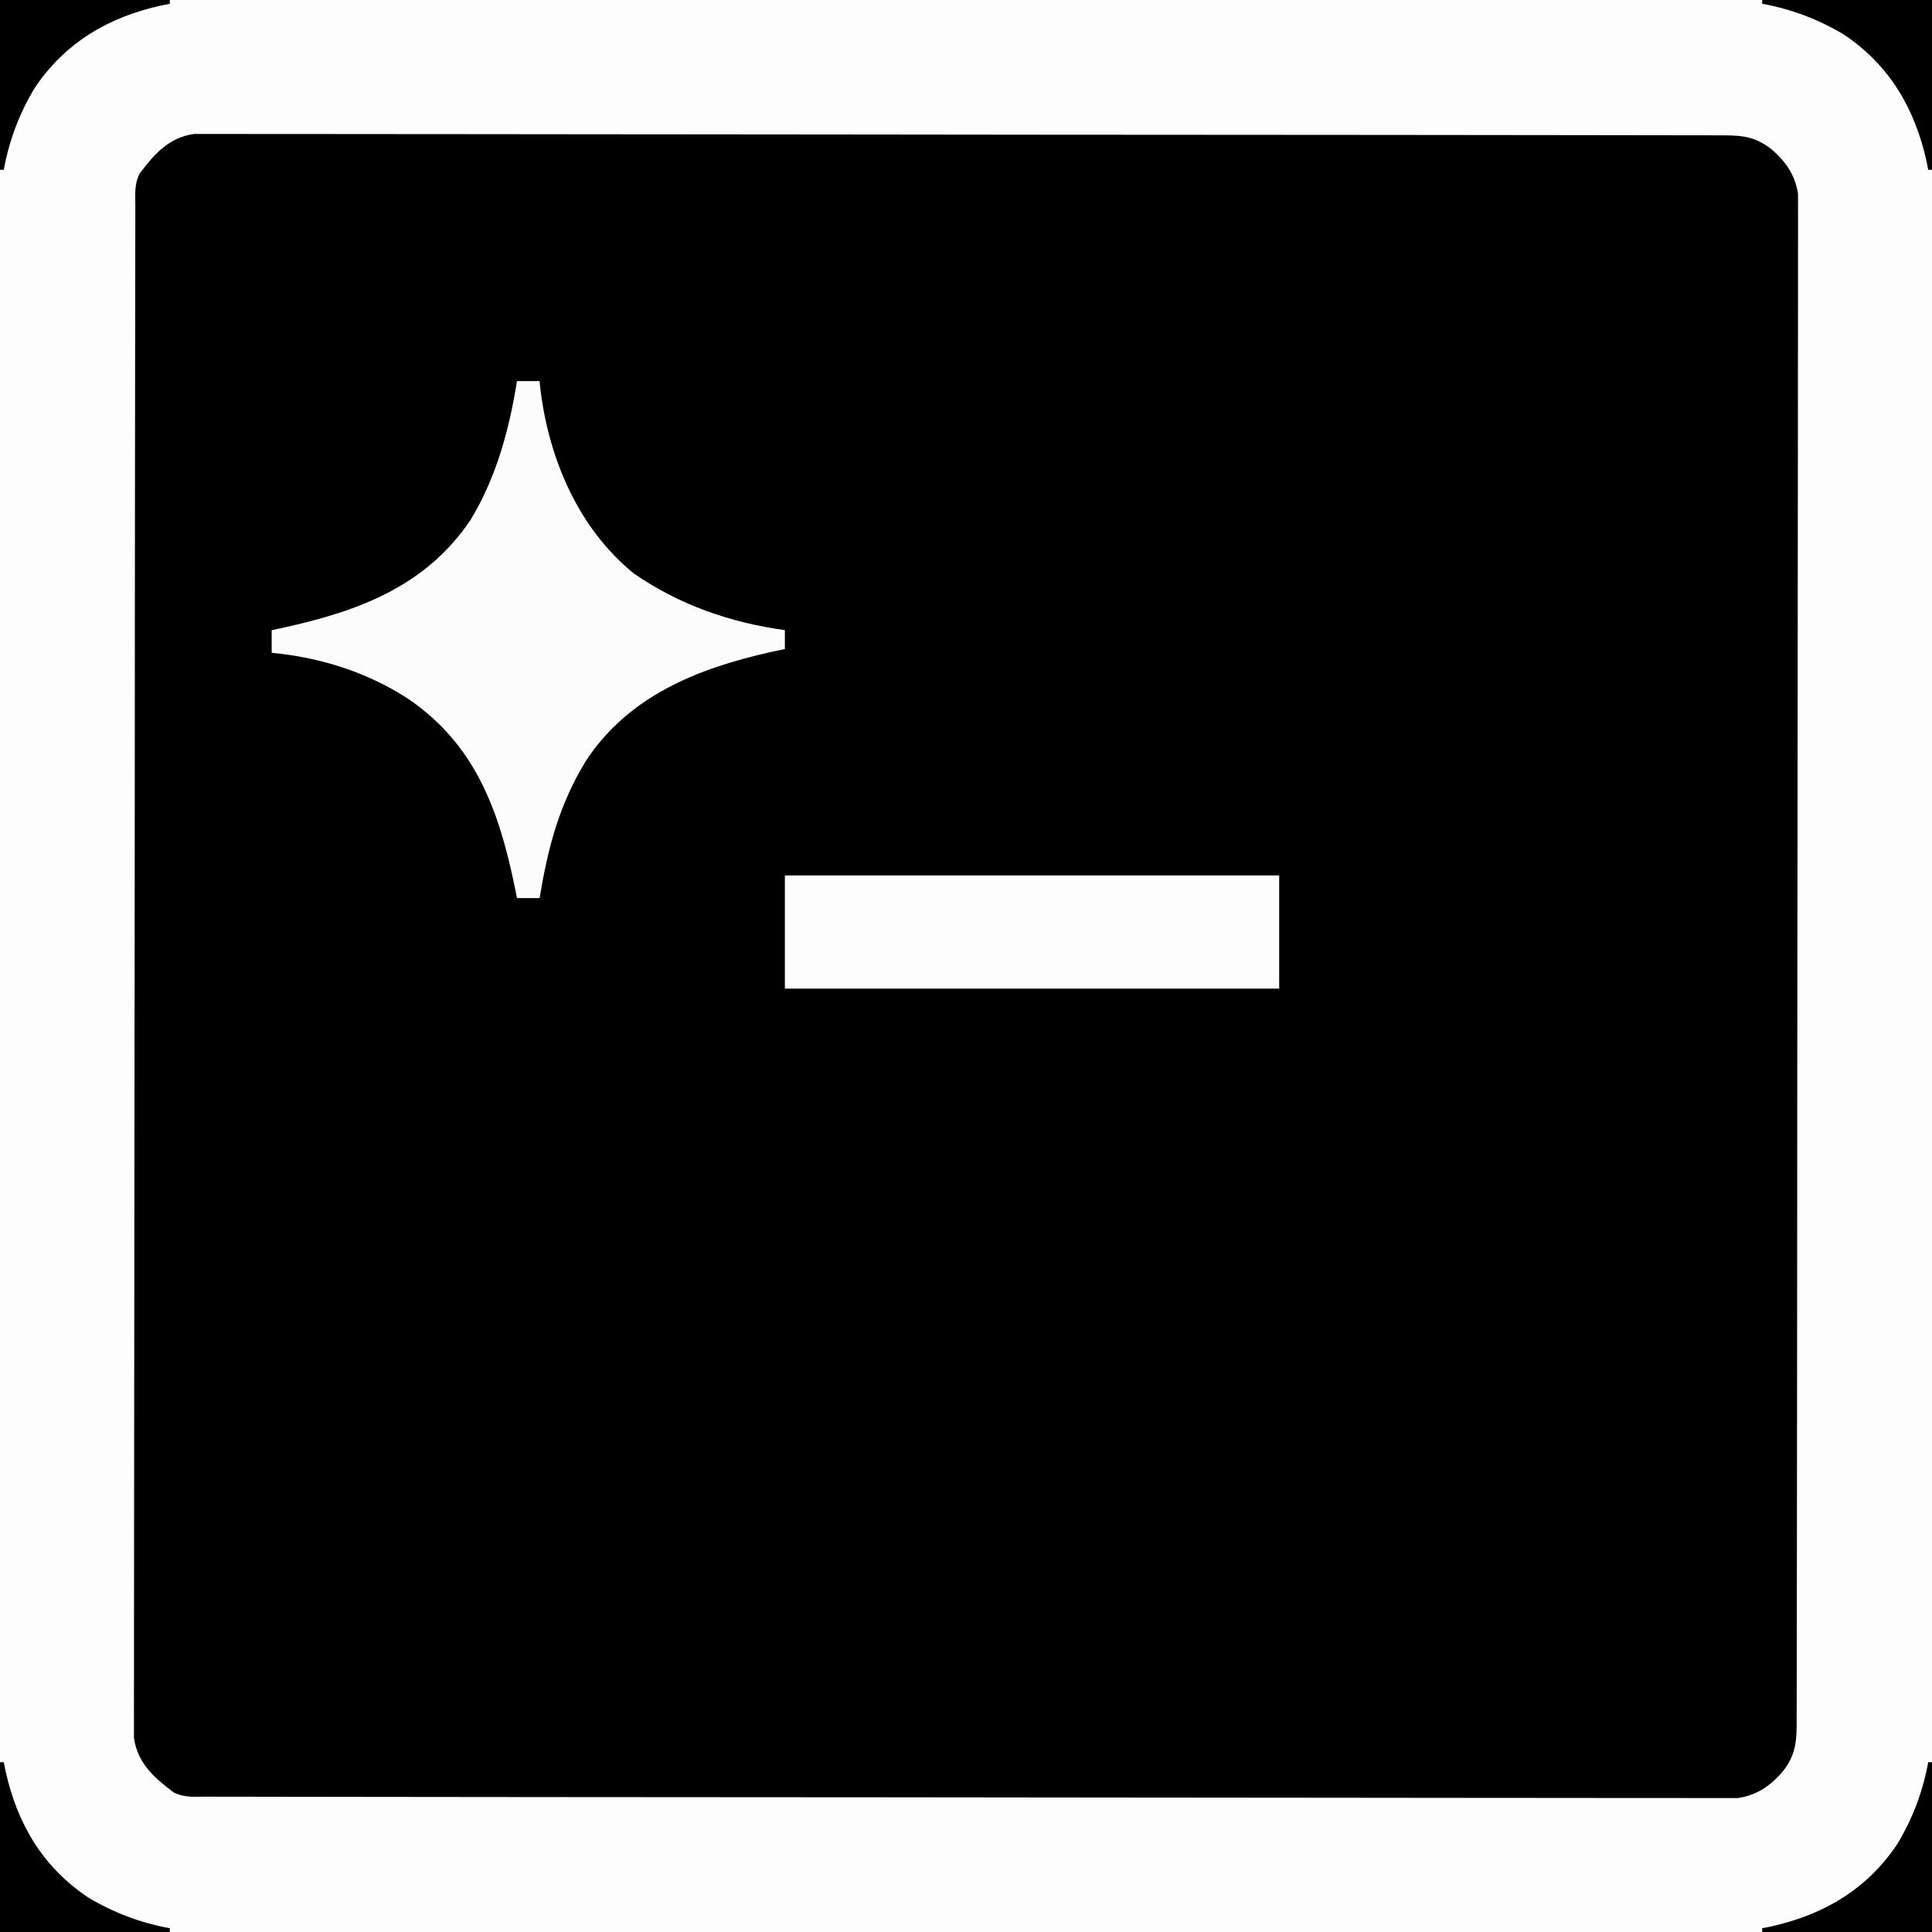
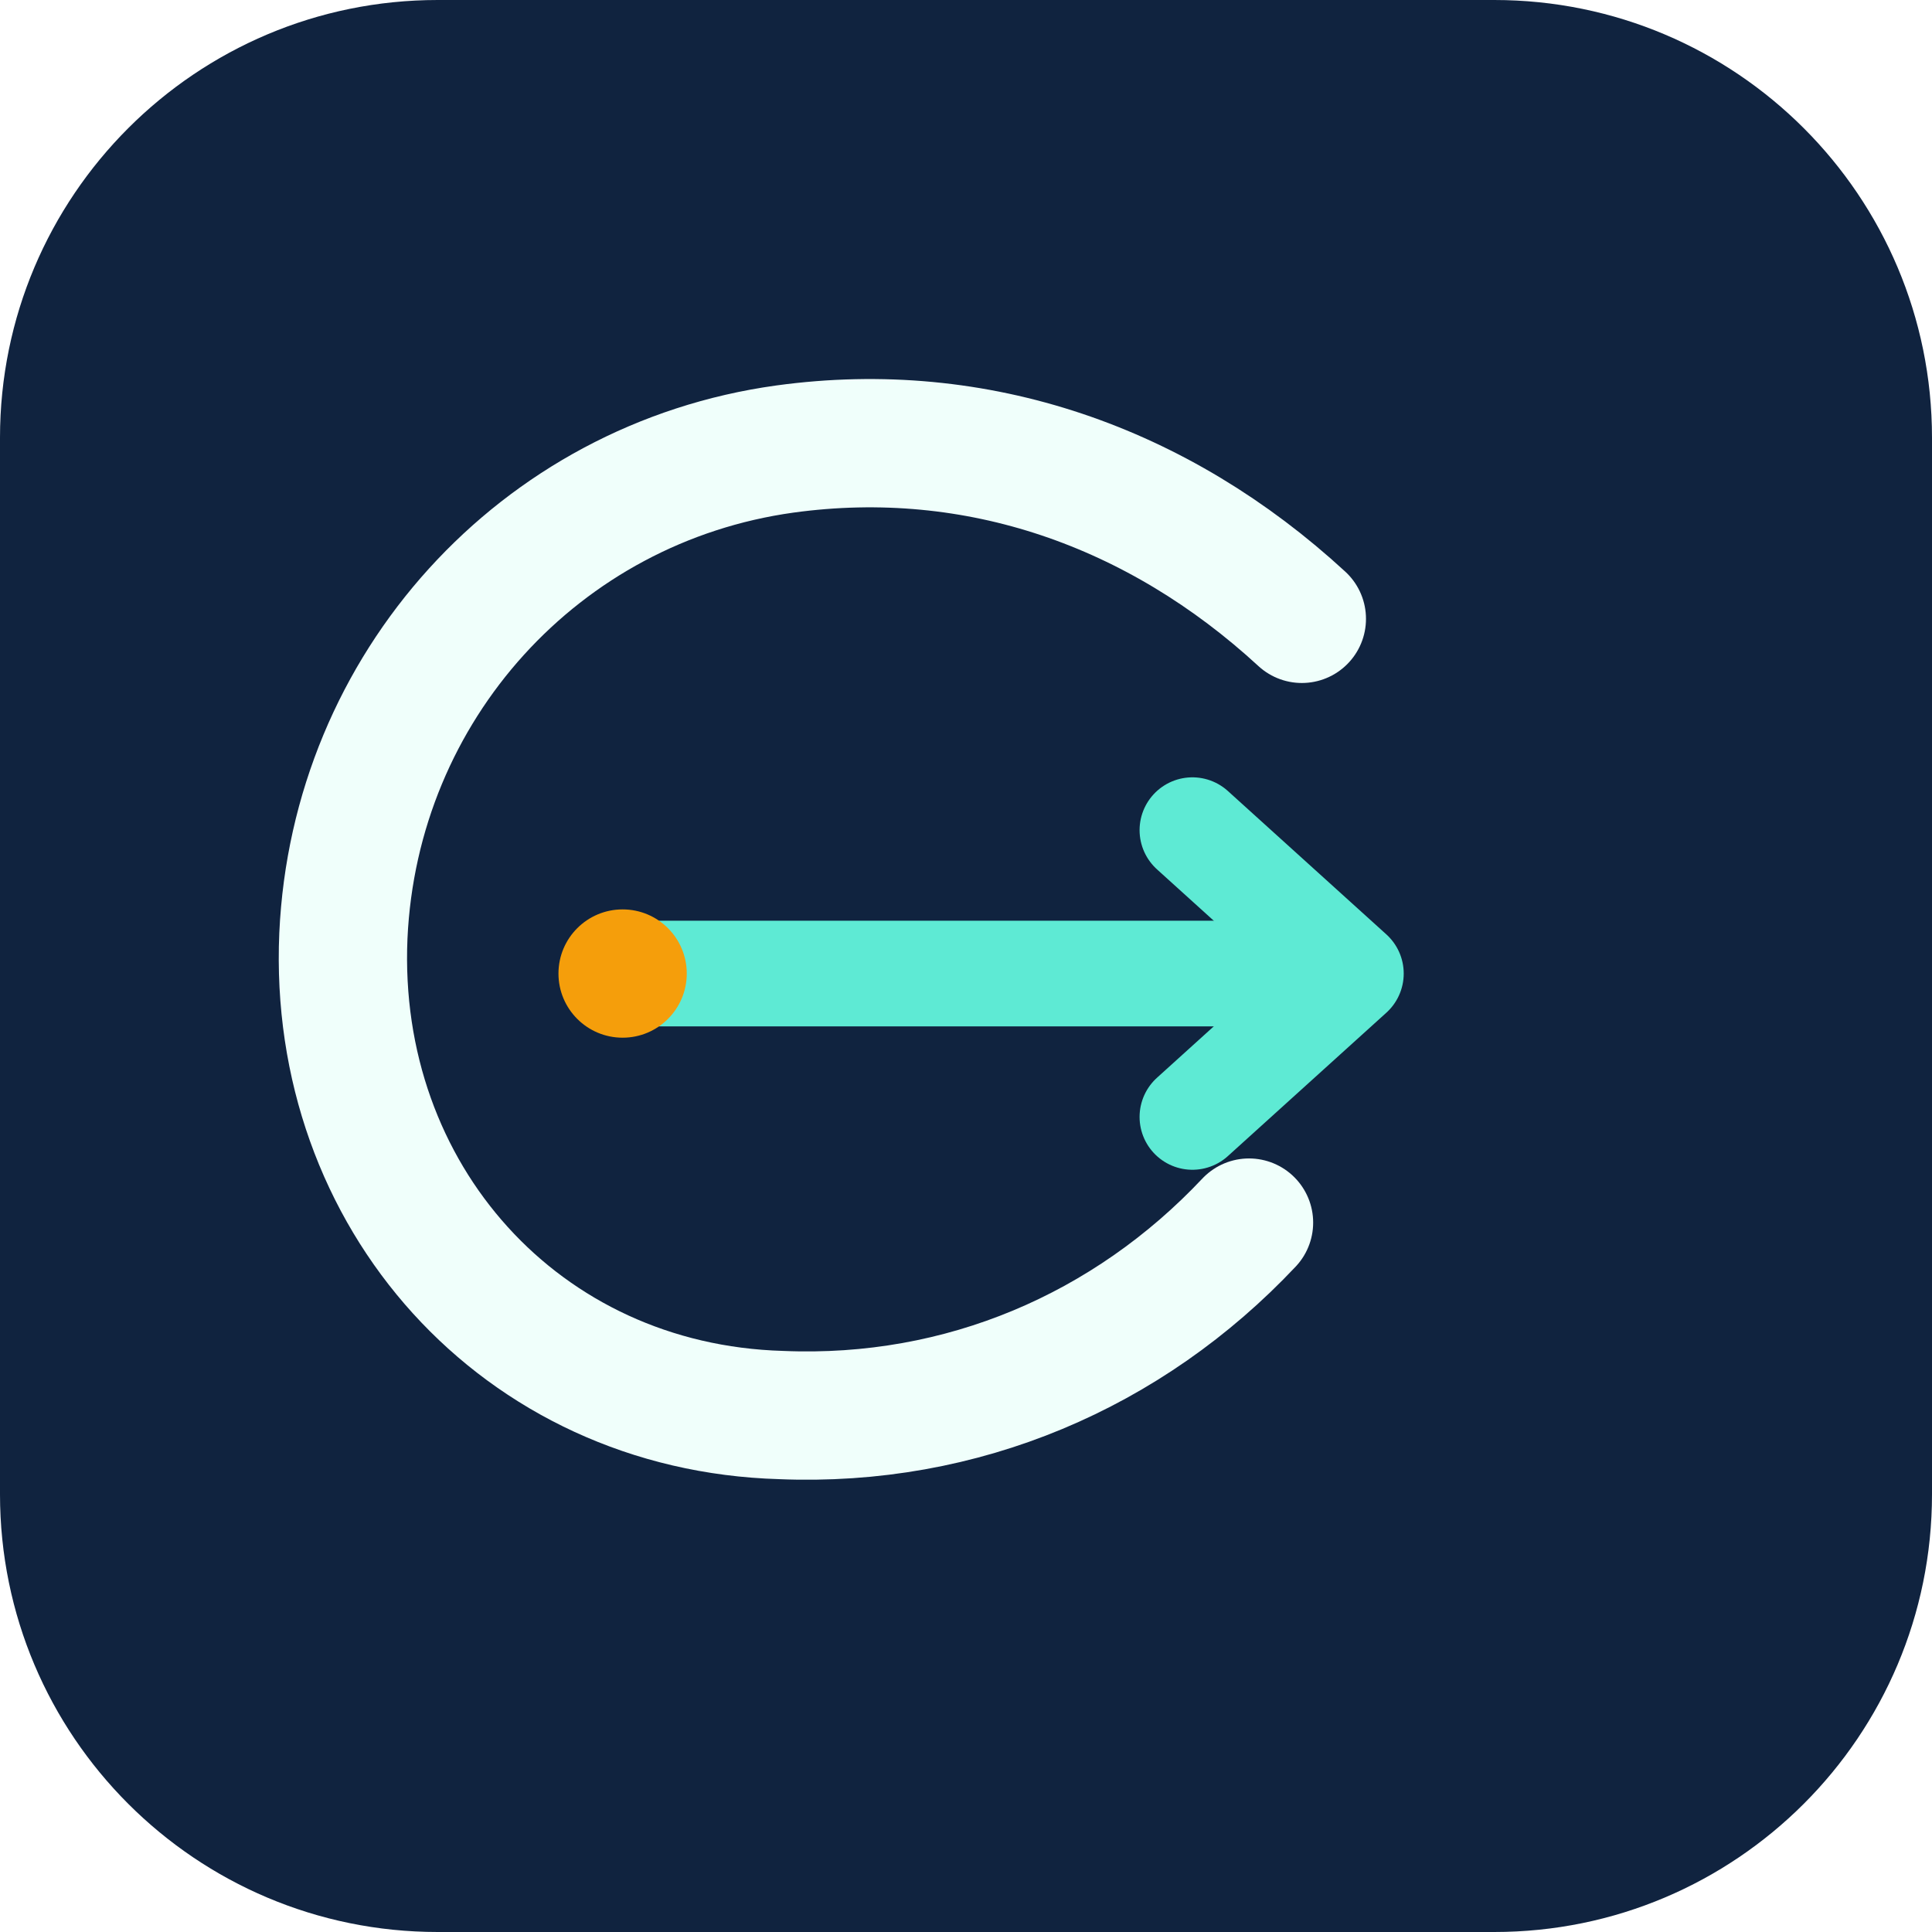
- <svg xmlns="http://www.w3.org/2000/svg" version="1.1" width="512" height="512">
-   <path d="M0 0 C168.96 0 337.92 0 512 0 C512 168.96 512 337.92 512 512 C343.04 512 174.08 512 0 512 C0 343.04 0 174.08 0 0 Z " fill="#000000" transform="translate(0,0)" />
-   <path d="M0 0 C168.96 0 337.92 0 512 0 C512 168.96 512 337.92 512 512 C343.04 512 174.08 512 0 512 C0 343.04 0 174.08 0 0 Z M37 46 C35.542 48.916 35.87 51.468 35.866 54.726 C35.863 55.429 35.861 56.132 35.859 56.856 C35.852 59.235 35.852 61.614 35.853 63.993 C35.85 65.706 35.846 67.42 35.842 69.133 C35.832 73.86 35.828 78.587 35.825 83.314 C35.821 88.405 35.812 93.496 35.803 98.586 C35.783 110.89 35.773 123.193 35.764 135.496 C35.76 141.286 35.755 147.075 35.749 152.864 C35.732 172.1 35.718 191.336 35.711 210.572 C35.709 215.567 35.707 220.561 35.705 225.556 C35.704 226.797 35.704 228.038 35.703 229.317 C35.695 249.437 35.67 269.557 35.637 289.676 C35.604 310.317 35.586 330.958 35.583 351.599 C35.581 363.195 35.572 374.79 35.547 386.385 C35.525 396.258 35.517 406.131 35.526 416.005 C35.531 421.044 35.529 426.084 35.51 431.124 C35.492 435.735 35.493 440.346 35.509 444.958 C35.511 446.628 35.507 448.299 35.495 449.969 C35.48 452.237 35.489 454.503 35.505 456.77 C35.504 458.031 35.503 459.291 35.502 460.59 C36.491 467.36 40.84 471.074 46 475 C48.916 476.458 51.468 476.13 54.726 476.134 C55.78 476.138 55.78 476.138 56.856 476.141 C59.235 476.148 61.614 476.148 63.993 476.147 C65.706 476.15 67.42 476.154 69.133 476.158 C73.86 476.168 78.587 476.172 83.314 476.175 C88.405 476.179 93.496 476.188 98.586 476.197 C110.89 476.217 123.193 476.227 135.496 476.236 C141.286 476.24 147.075 476.245 152.864 476.251 C172.1 476.268 191.336 476.282 210.572 476.289 C215.567 476.291 220.561 476.293 225.556 476.295 C227.418 476.296 227.418 476.296 229.317 476.297 C249.437 476.305 269.557 476.33 289.676 476.363 C310.317 476.396 330.958 476.414 351.599 476.417 C363.195 476.419 374.79 476.428 386.385 476.453 C396.258 476.475 406.131 476.483 416.005 476.474 C421.044 476.469 426.084 476.471 431.124 476.49 C435.735 476.508 440.346 476.507 444.958 476.491 C446.628 476.489 448.299 476.493 449.969 476.505 C452.237 476.52 454.503 476.511 456.77 476.495 C458.031 476.496 459.291 476.497 460.59 476.498 C465.743 475.745 469.553 473.011 472.812 469 C476.218 464.33 476.126 460.786 476.134 455.059 C476.137 454.357 476.139 453.655 476.141 452.932 C476.148 450.569 476.148 448.206 476.147 445.842 C476.15 444.135 476.154 442.429 476.158 440.722 C476.168 436.022 476.172 431.323 476.175 426.623 C476.179 421.558 476.188 416.493 476.197 411.428 C476.217 399.194 476.227 386.96 476.236 374.725 C476.24 368.967 476.245 363.209 476.251 357.451 C476.268 338.316 476.282 319.181 476.289 300.046 C476.291 295.08 476.293 290.114 476.295 285.148 C476.296 283.914 476.296 282.679 476.297 281.408 C476.305 261.398 476.33 241.389 476.363 221.379 C476.396 200.846 476.414 180.314 476.417 159.781 C476.419 148.249 476.428 136.716 476.453 125.183 C476.475 115.365 476.483 105.547 476.474 95.729 C476.469 90.717 476.471 85.706 476.49 80.695 C476.508 76.109 476.507 71.524 476.491 66.938 C476.489 65.277 476.493 63.617 476.505 61.956 C476.52 59.701 476.511 57.448 476.495 55.193 C476.496 53.313 476.496 53.313 476.498 51.395 C475.744 46.251 473.004 42.441 469 39.188 C464.33 35.782 460.786 35.874 455.059 35.866 C454.006 35.862 454.006 35.862 452.932 35.859 C450.569 35.852 448.206 35.852 445.842 35.853 C444.135 35.85 442.429 35.846 440.722 35.842 C436.022 35.832 431.323 35.828 426.623 35.825 C421.558 35.821 416.493 35.812 411.428 35.803 C399.194 35.783 386.96 35.773 374.725 35.764 C368.967 35.76 363.209 35.755 357.451 35.749 C338.316 35.732 319.181 35.718 300.046 35.711 C295.08 35.709 290.114 35.707 285.148 35.705 C283.297 35.704 283.297 35.704 281.408 35.703 C261.398 35.695 241.389 35.67 221.379 35.637 C200.846 35.604 180.314 35.586 159.781 35.583 C148.249 35.581 136.716 35.572 125.183 35.547 C115.365 35.525 105.547 35.517 95.729 35.526 C90.717 35.531 85.706 35.529 80.695 35.51 C76.109 35.492 71.524 35.493 66.938 35.509 C65.277 35.511 63.617 35.507 61.956 35.495 C59.701 35.48 57.448 35.489 55.193 35.505 C53.94 35.504 52.686 35.503 51.395 35.502 C44.635 36.493 40.921 40.847 37 46 Z " fill="#FDFDFD" transform="translate(0,0)" />
-   <path d="M0 0 C1.98 0 3.96 0 6 0 C6.112 1.129 6.112 1.129 6.227 2.281 C8.514 20.758 16.313 39.069 31 51 C43.084 59.324 56.465 63.975 71 66 C71 67.65 71 69.3 71 71 C69.113 71.402 69.113 71.402 67.188 71.812 C47.817 76.159 29.505 83.472 18.219 100.723 C11.132 112.358 8.197 123.735 6 137 C4.02 137 2.04 137 0 137 C-0.17 136.14 -0.34 135.28 -0.516 134.395 C-4.723 113.872 -10.943 96.372 -28.885 84.157 C-39.71 77.117 -52.191 73.208 -65 72 C-65 70.02 -65 68.04 -65 66 C-63.385 65.654 -63.385 65.654 -61.738 65.301 C-41.857 60.917 -24.135 54.33 -12.312 36.812 C-5.485 25.553 -2.054 12.916 0 0 Z " fill="#FCFCFC" transform="translate(137,101)" />
-   <path d="M0 0 C43.23 0 86.46 0 131 0 C131 9.9 131 19.8 131 30 C87.77 30 44.54 30 0 30 C0 20.1 0 10.2 0 0 Z " fill="#FDFDFD" transform="translate(208,232)" />
-   <path d="M0 0 C0.33 0 0.66 0 1 0 C1.147 0.739 1.294 1.477 1.445 2.238 C4.544 16.254 11.255 27.723 23.312 35.812 C30.113 39.889 37.206 42.575 45 44 C45 44.33 45 44.66 45 45 C30.15 45 15.3 45 0 45 C0 30.15 0 15.3 0 0 Z " fill="#000000" transform="translate(0,467)" />
-   <path d="M0 0 C0.33 0 0.66 0 1 0 C1 14.85 1 29.7 1 45 C-13.85 45 -28.7 45 -44 45 C-44 44.67 -44 44.34 -44 44 C-43.261 43.853 -42.523 43.706 -41.762 43.555 C-27.746 40.456 -16.277 33.745 -8.188 21.688 C-4.111 14.887 -1.425 7.794 0 0 Z " fill="#000000" transform="translate(511,467)" />
-   <path d="M0 0 C14.85 0 29.7 0 45 0 C45 14.85 45 29.7 45 45 C44.67 45 44.34 45 44 45 C43.853 44.261 43.706 43.523 43.555 42.762 C40.456 28.746 33.745 17.277 21.688 9.188 C14.887 5.111 7.794 2.425 0 1 C0 0.67 0 0.34 0 0 Z " fill="#000000" transform="translate(467,0)" />
-   <path d="M0 0 C14.85 0 29.7 0 45 0 C45 0.33 45 0.66 45 1 C44.261 1.147 43.523 1.294 42.762 1.445 C28.746 4.544 17.277 11.255 9.188 23.312 C5.111 30.113 2.425 37.206 1 45 C0.67 45 0.34 45 0 45 C0 30.15 0 15.3 0 0 Z " fill="#000000" transform="translate(0,0)" />
+ <svg xmlns="http://www.w3.org/2000/svg" viewBox="0 0 512 512" role="img" aria-label="Crestline Express">
+   <rect width="512" height="512" rx="116" fill="#10233f" />
+   <path d="M345 164c-38-35-86-52-137-45-65 9-114 63-117 129-3 69 47 125 116 127 48 2 92-17 124-51" fill="none" stroke="#f0fffb" stroke-width="34" stroke-linecap="round" />
+   <path d="M165 258h176" fill="none" stroke="#5eead4" stroke-width="28" stroke-linecap="round" />
+   <path d="m316 220 42 38-42 38" fill="none" stroke="#5eead4" stroke-width="28" stroke-linecap="round" stroke-linejoin="round" />
+   <circle cx="165" cy="258" r="17" fill="#f59e0b" />
</svg>
